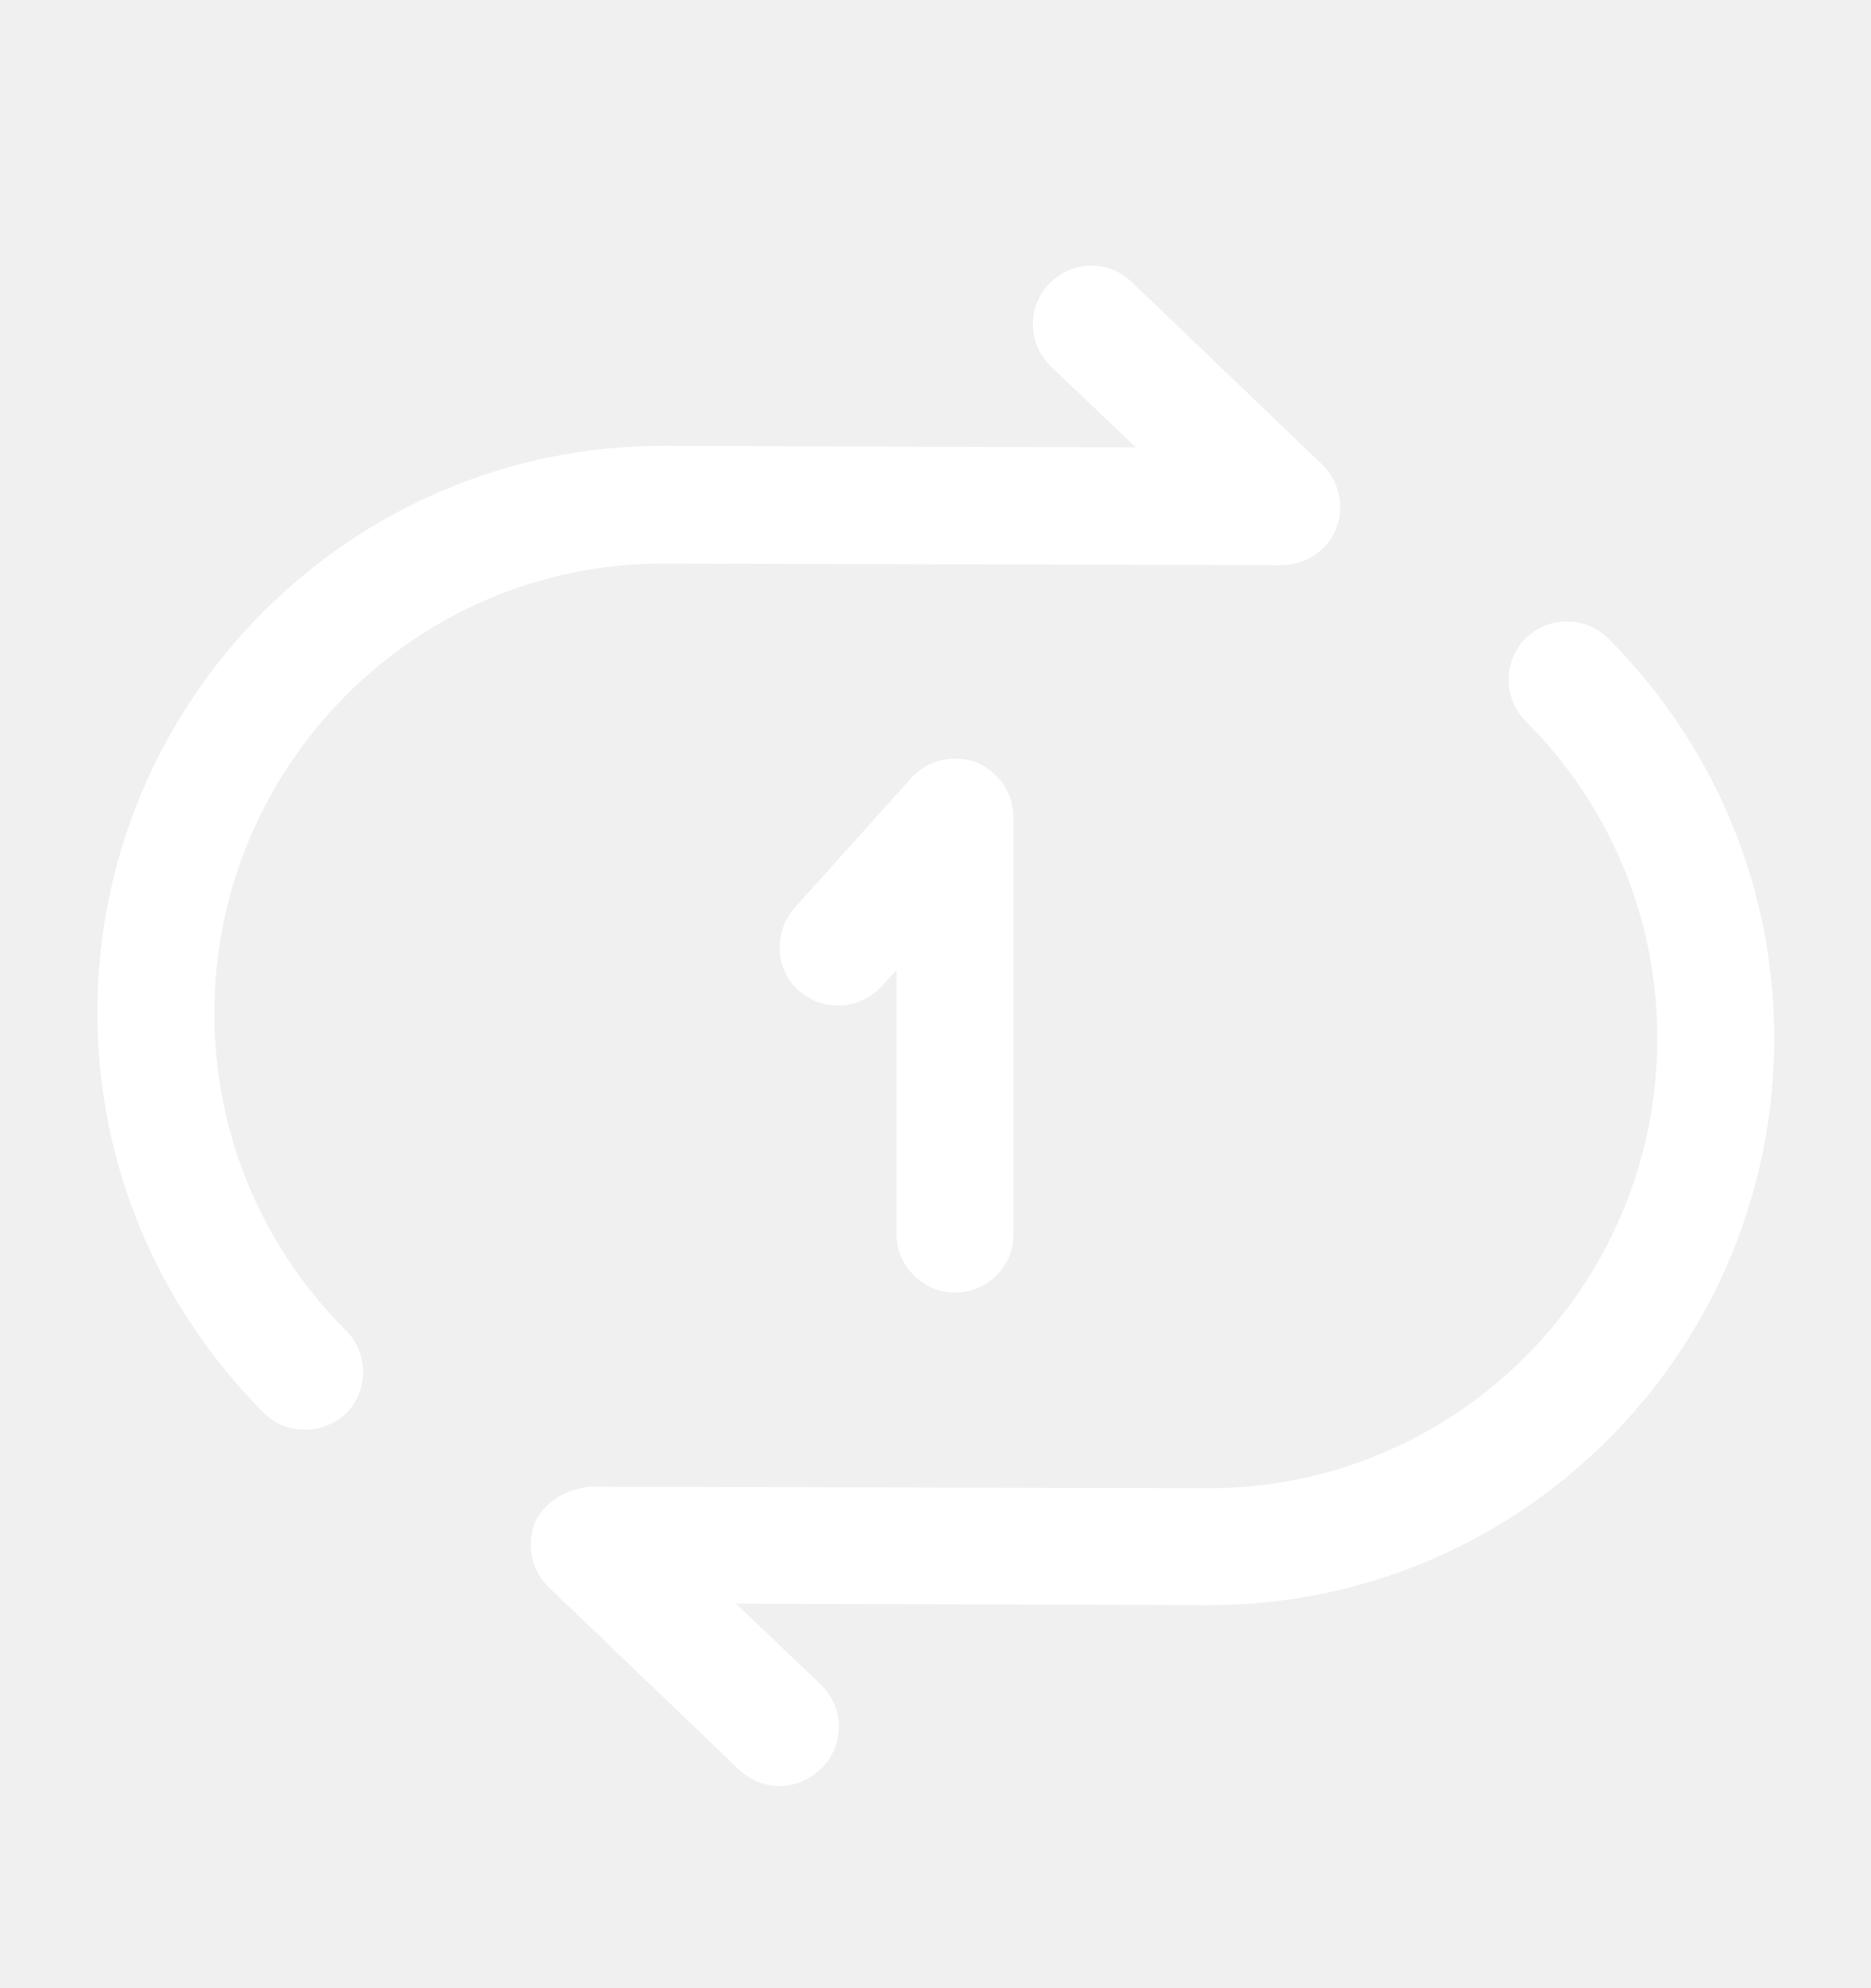
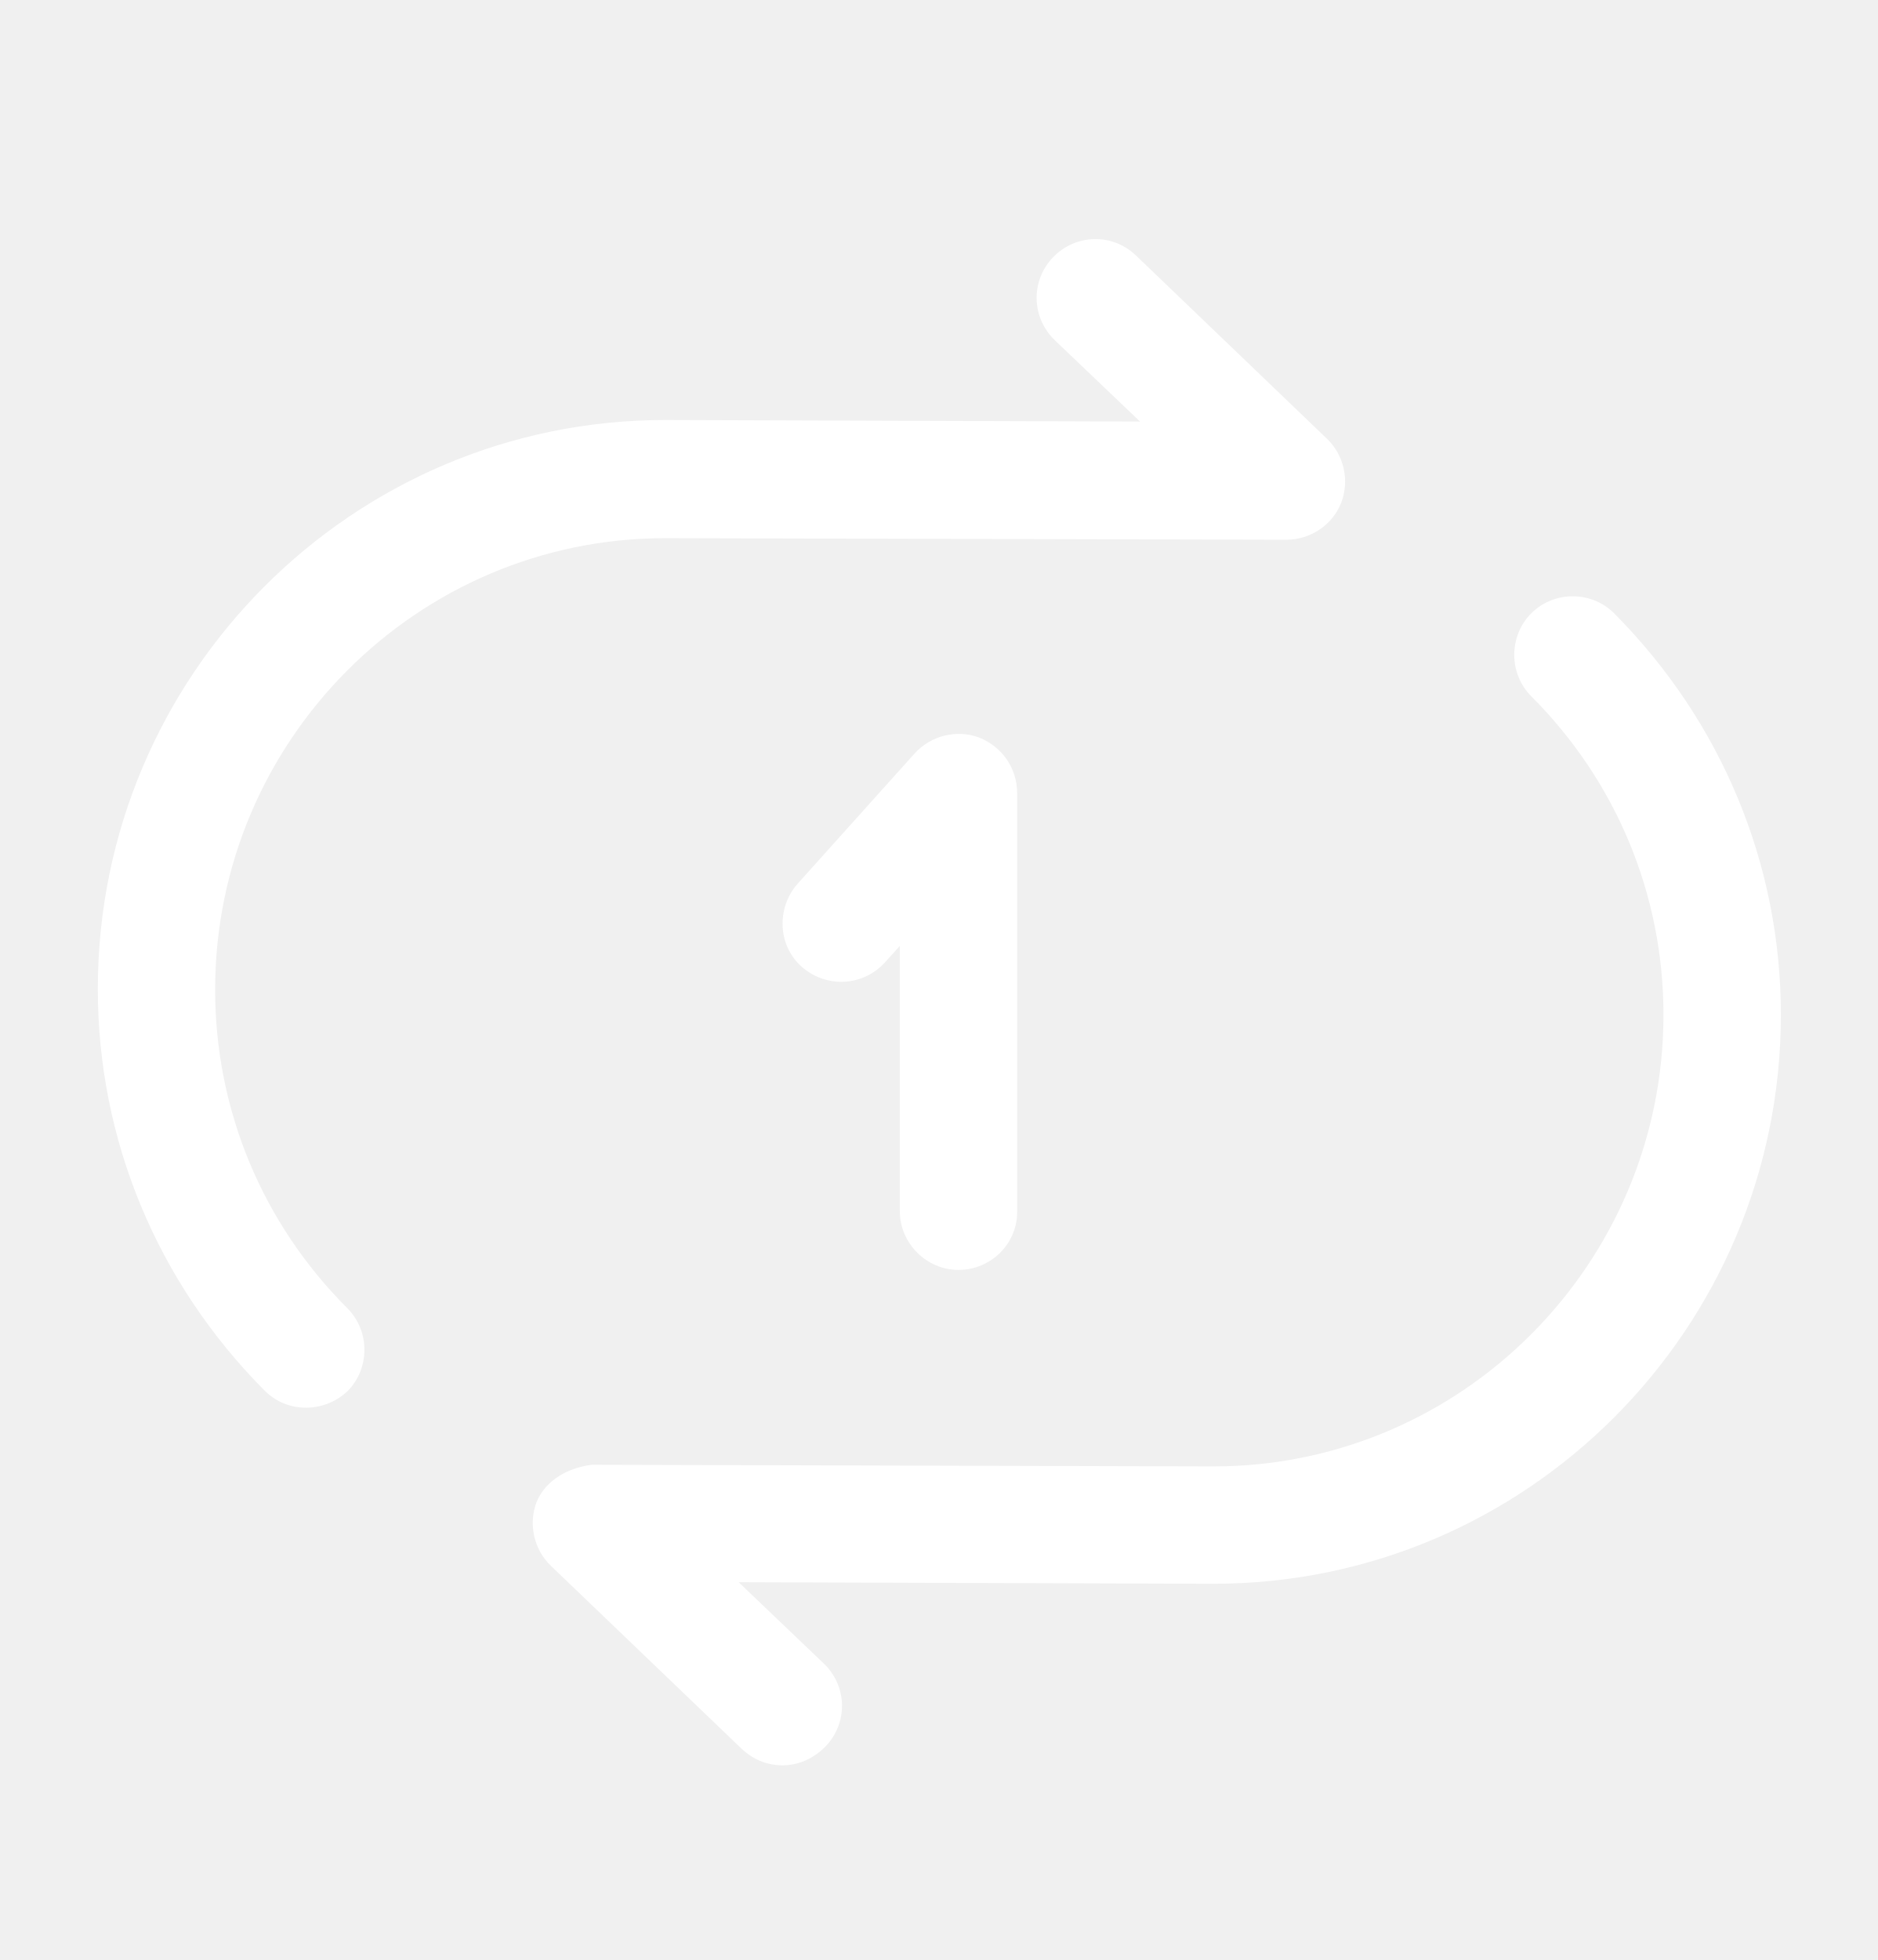
- <svg xmlns="http://www.w3.org/2000/svg" width="16" height="17" viewBox="0 0 16 17" fill="none">
-   <path d="M2.607 12.226C2.48 12.226 2.353 12.179 2.253 12.079C1.34 11.159 0.833 9.946 0.833 8.659C0.833 5.986 3 3.813 5.667 3.813L9.713 3.826L8.987 3.133C8.787 2.939 8.78 2.626 8.973 2.426C9.167 2.226 9.48 2.219 9.68 2.413L11.307 3.973C11.453 4.113 11.5 4.333 11.427 4.519C11.353 4.706 11.167 4.833 10.96 4.833L5.667 4.819C3.553 4.819 1.833 6.546 1.833 8.666C1.833 9.686 2.233 10.653 2.96 11.379C3.153 11.573 3.153 11.893 2.96 12.086C2.86 12.179 2.733 12.226 2.607 12.226Z" fill="white" />
-   <path d="M6.667 15.273C6.54 15.273 6.42 15.226 6.32 15.133L4.693 13.573C4.547 13.433 4.5 13.213 4.573 13.026C4.653 12.839 4.84 12.739 5.04 12.713L10.34 12.726C12.453 12.726 14.173 10.999 14.173 8.879C14.173 7.859 13.773 6.893 13.047 6.166C12.853 5.973 12.853 5.653 13.047 5.459C13.24 5.266 13.56 5.266 13.753 5.459C14.667 6.379 15.173 7.593 15.173 8.879C15.173 11.553 13.007 13.726 10.34 13.726L6.293 13.713L7.02 14.406C7.22 14.599 7.227 14.913 7.033 15.113C6.927 15.219 6.8 15.273 6.667 15.273Z" fill="white" />
-   <path d="M8.167 11.053C7.893 11.053 7.667 10.826 7.667 10.553V8.293L7.54 8.433C7.353 8.639 7.04 8.653 6.833 8.473C6.627 8.293 6.613 7.973 6.793 7.766L7.793 6.653C7.933 6.499 8.153 6.446 8.347 6.519C8.54 6.599 8.667 6.779 8.667 6.993V10.559C8.667 10.833 8.44 11.053 8.167 11.053Z" fill="white" />
+ <svg xmlns="http://www.w3.org/2000/svg" width="23" height="24" viewBox="0 0 23 24" fill="none">
+   <path d="M3.747 17.237C3.565 17.237 3.383 17.17 3.239 17.026C1.926 15.704 1.198 13.959 1.198 12.11C1.198 8.267 4.313 5.143 8.146 5.143L13.963 5.162L12.918 4.165C12.631 3.887 12.621 3.437 12.899 3.149C13.177 2.862 13.627 2.852 13.915 3.13L16.253 5.373C16.464 5.574 16.531 5.89 16.426 6.158C16.32 6.427 16.052 6.609 15.755 6.609L8.146 6.59C5.108 6.59 2.635 9.072 2.635 12.119C2.635 13.586 3.21 14.975 4.255 16.02C4.533 16.298 4.533 16.758 4.255 17.036C4.111 17.17 3.929 17.237 3.747 17.237Z" fill="white" />
+   <path d="M9.583 21.616C9.401 21.616 9.229 21.549 9.085 21.415L6.747 19.173C6.536 18.971 6.469 18.655 6.574 18.387C6.689 18.119 6.957 17.975 7.245 17.936L14.864 17.956C17.902 17.956 20.374 15.473 20.374 12.426C20.374 10.96 19.799 9.57 18.755 8.526C18.477 8.248 18.477 7.788 18.755 7.51C19.032 7.232 19.492 7.232 19.77 7.51C21.083 8.832 21.812 10.576 21.812 12.426C21.812 16.269 18.697 19.393 14.864 19.393L9.047 19.374L10.091 20.371C10.379 20.648 10.388 21.099 10.11 21.386C9.957 21.54 9.775 21.616 9.583 21.616Z" fill="white" />
+   <path d="M11.74 15.55C11.347 15.55 11.021 15.224 11.021 14.831V11.583L10.839 11.784C10.57 12.081 10.12 12.1 9.823 11.841C9.526 11.583 9.507 11.123 9.765 10.826L11.203 9.225C11.404 9.005 11.72 8.928 11.998 9.033C12.276 9.148 12.458 9.407 12.458 9.714V14.841C12.458 15.234 12.133 15.55 11.74 15.55Z" fill="white" />
</svg>
